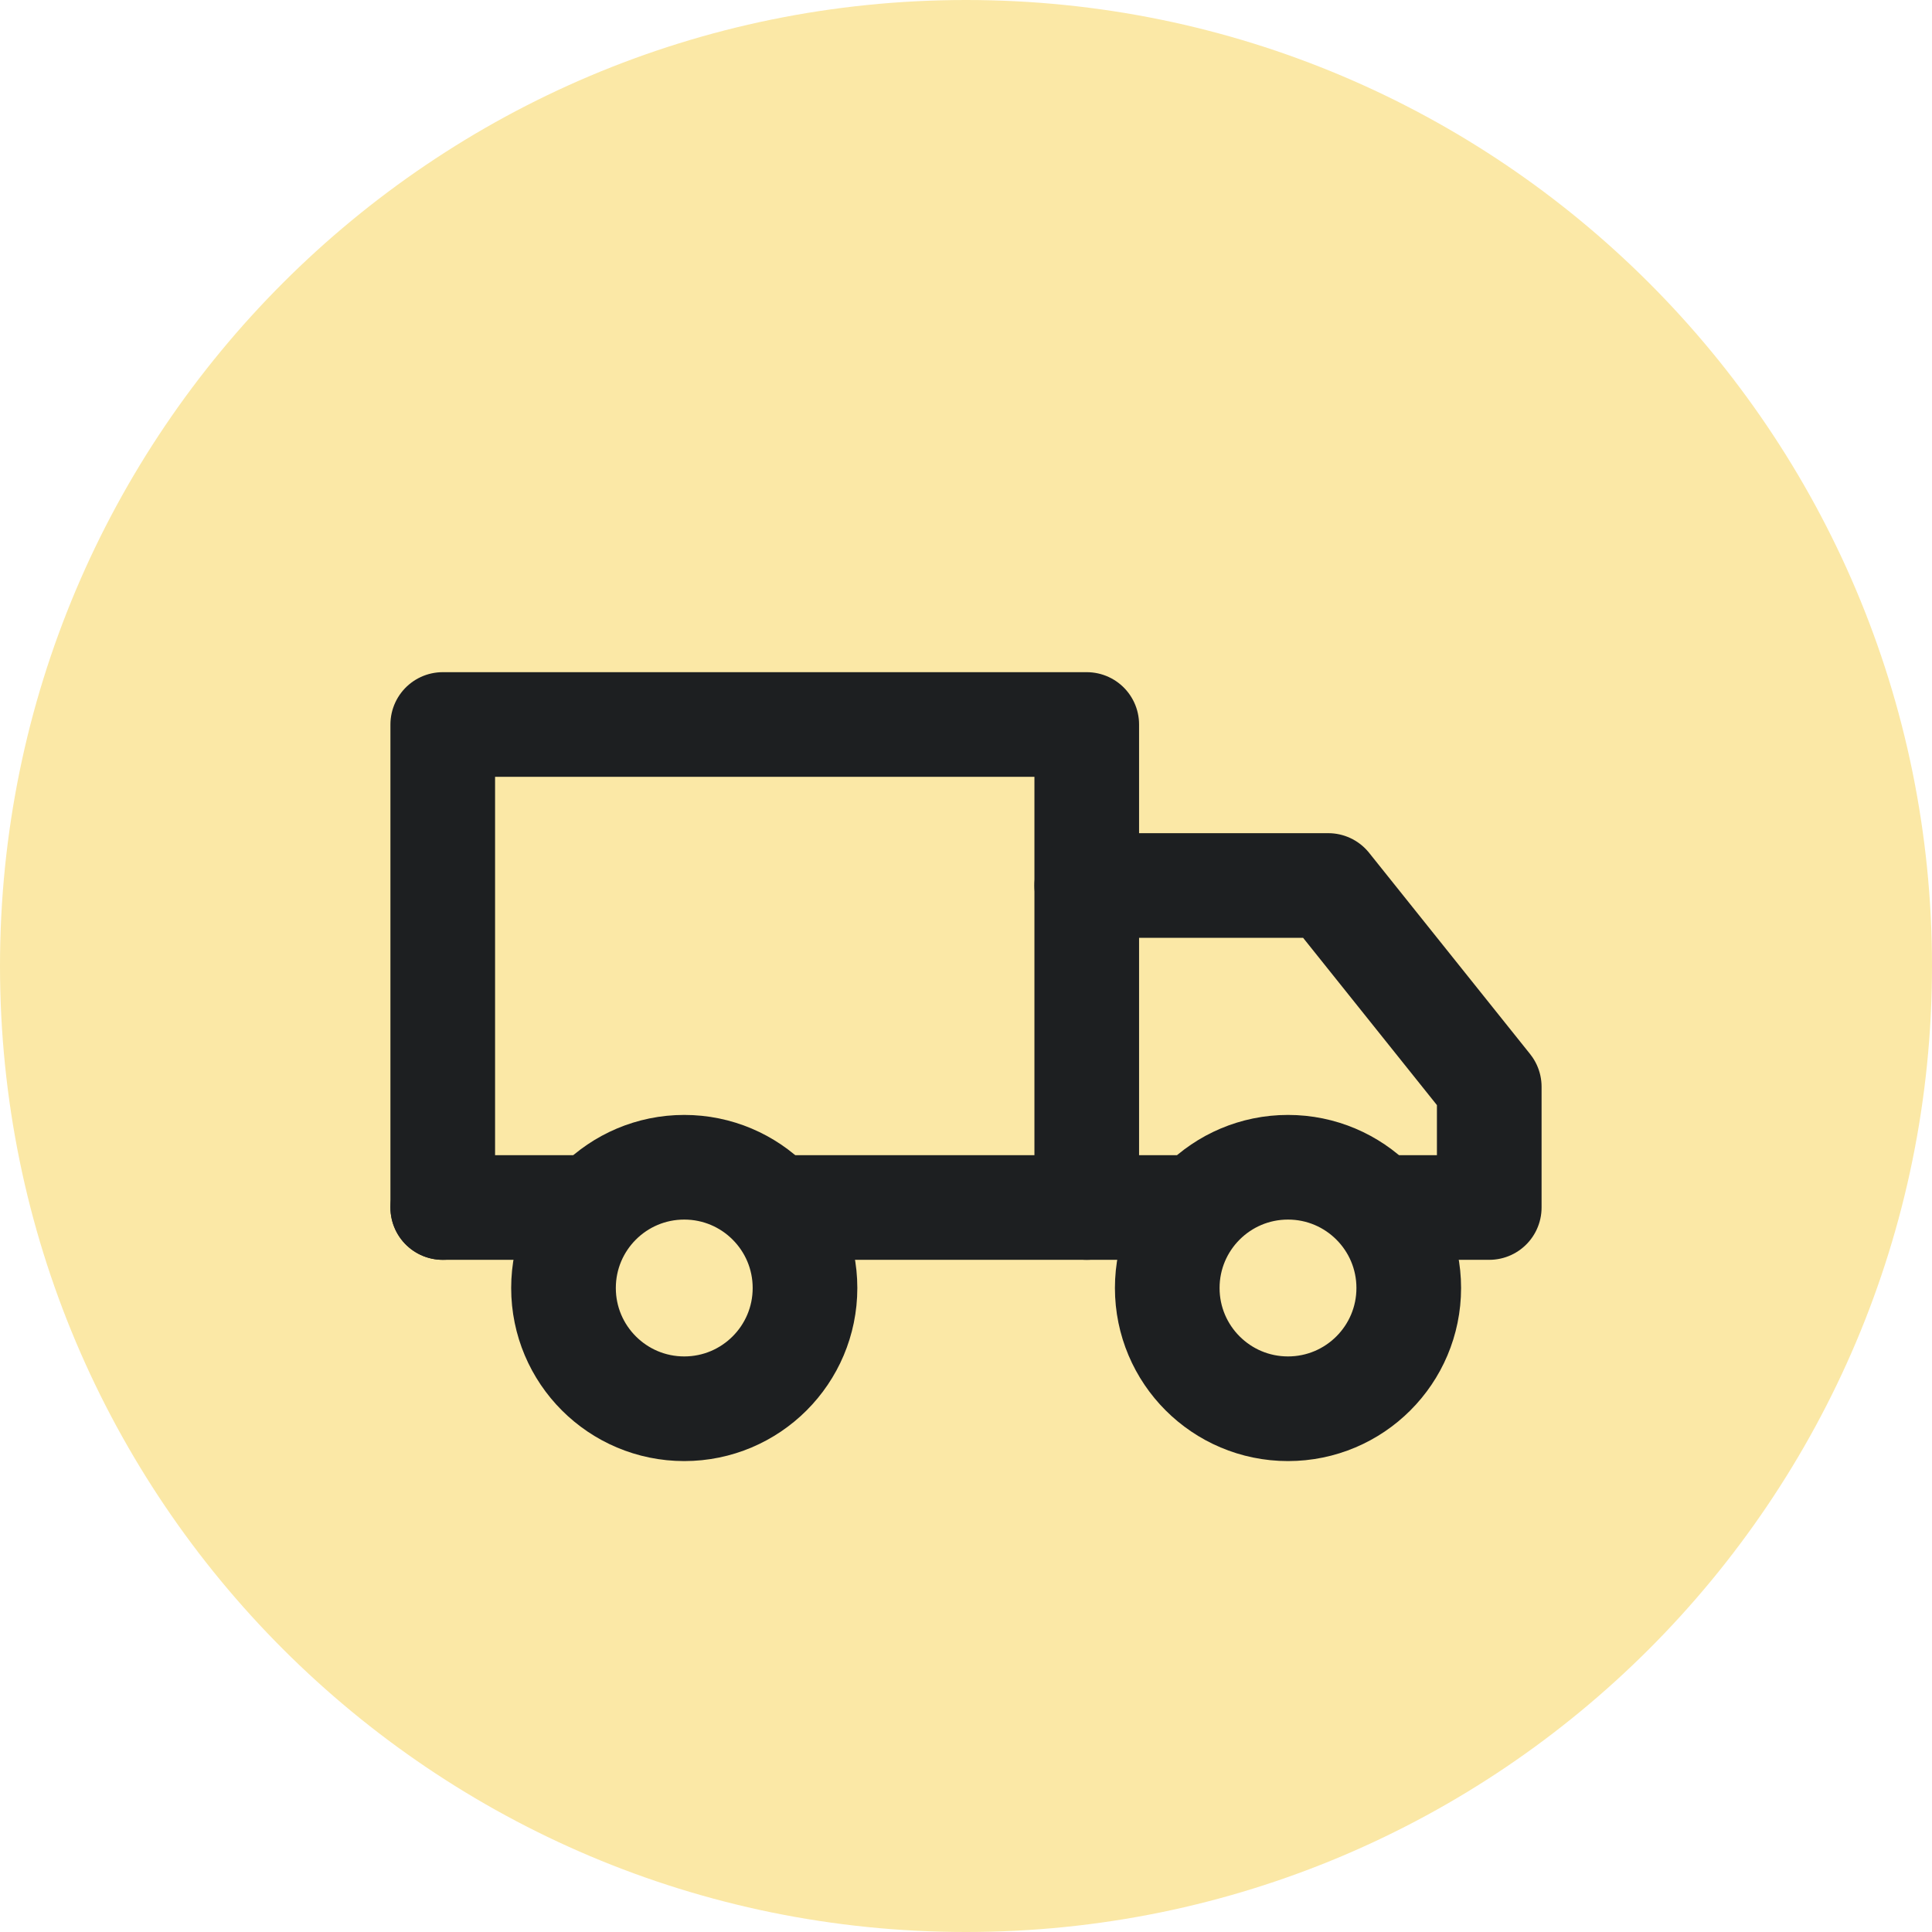
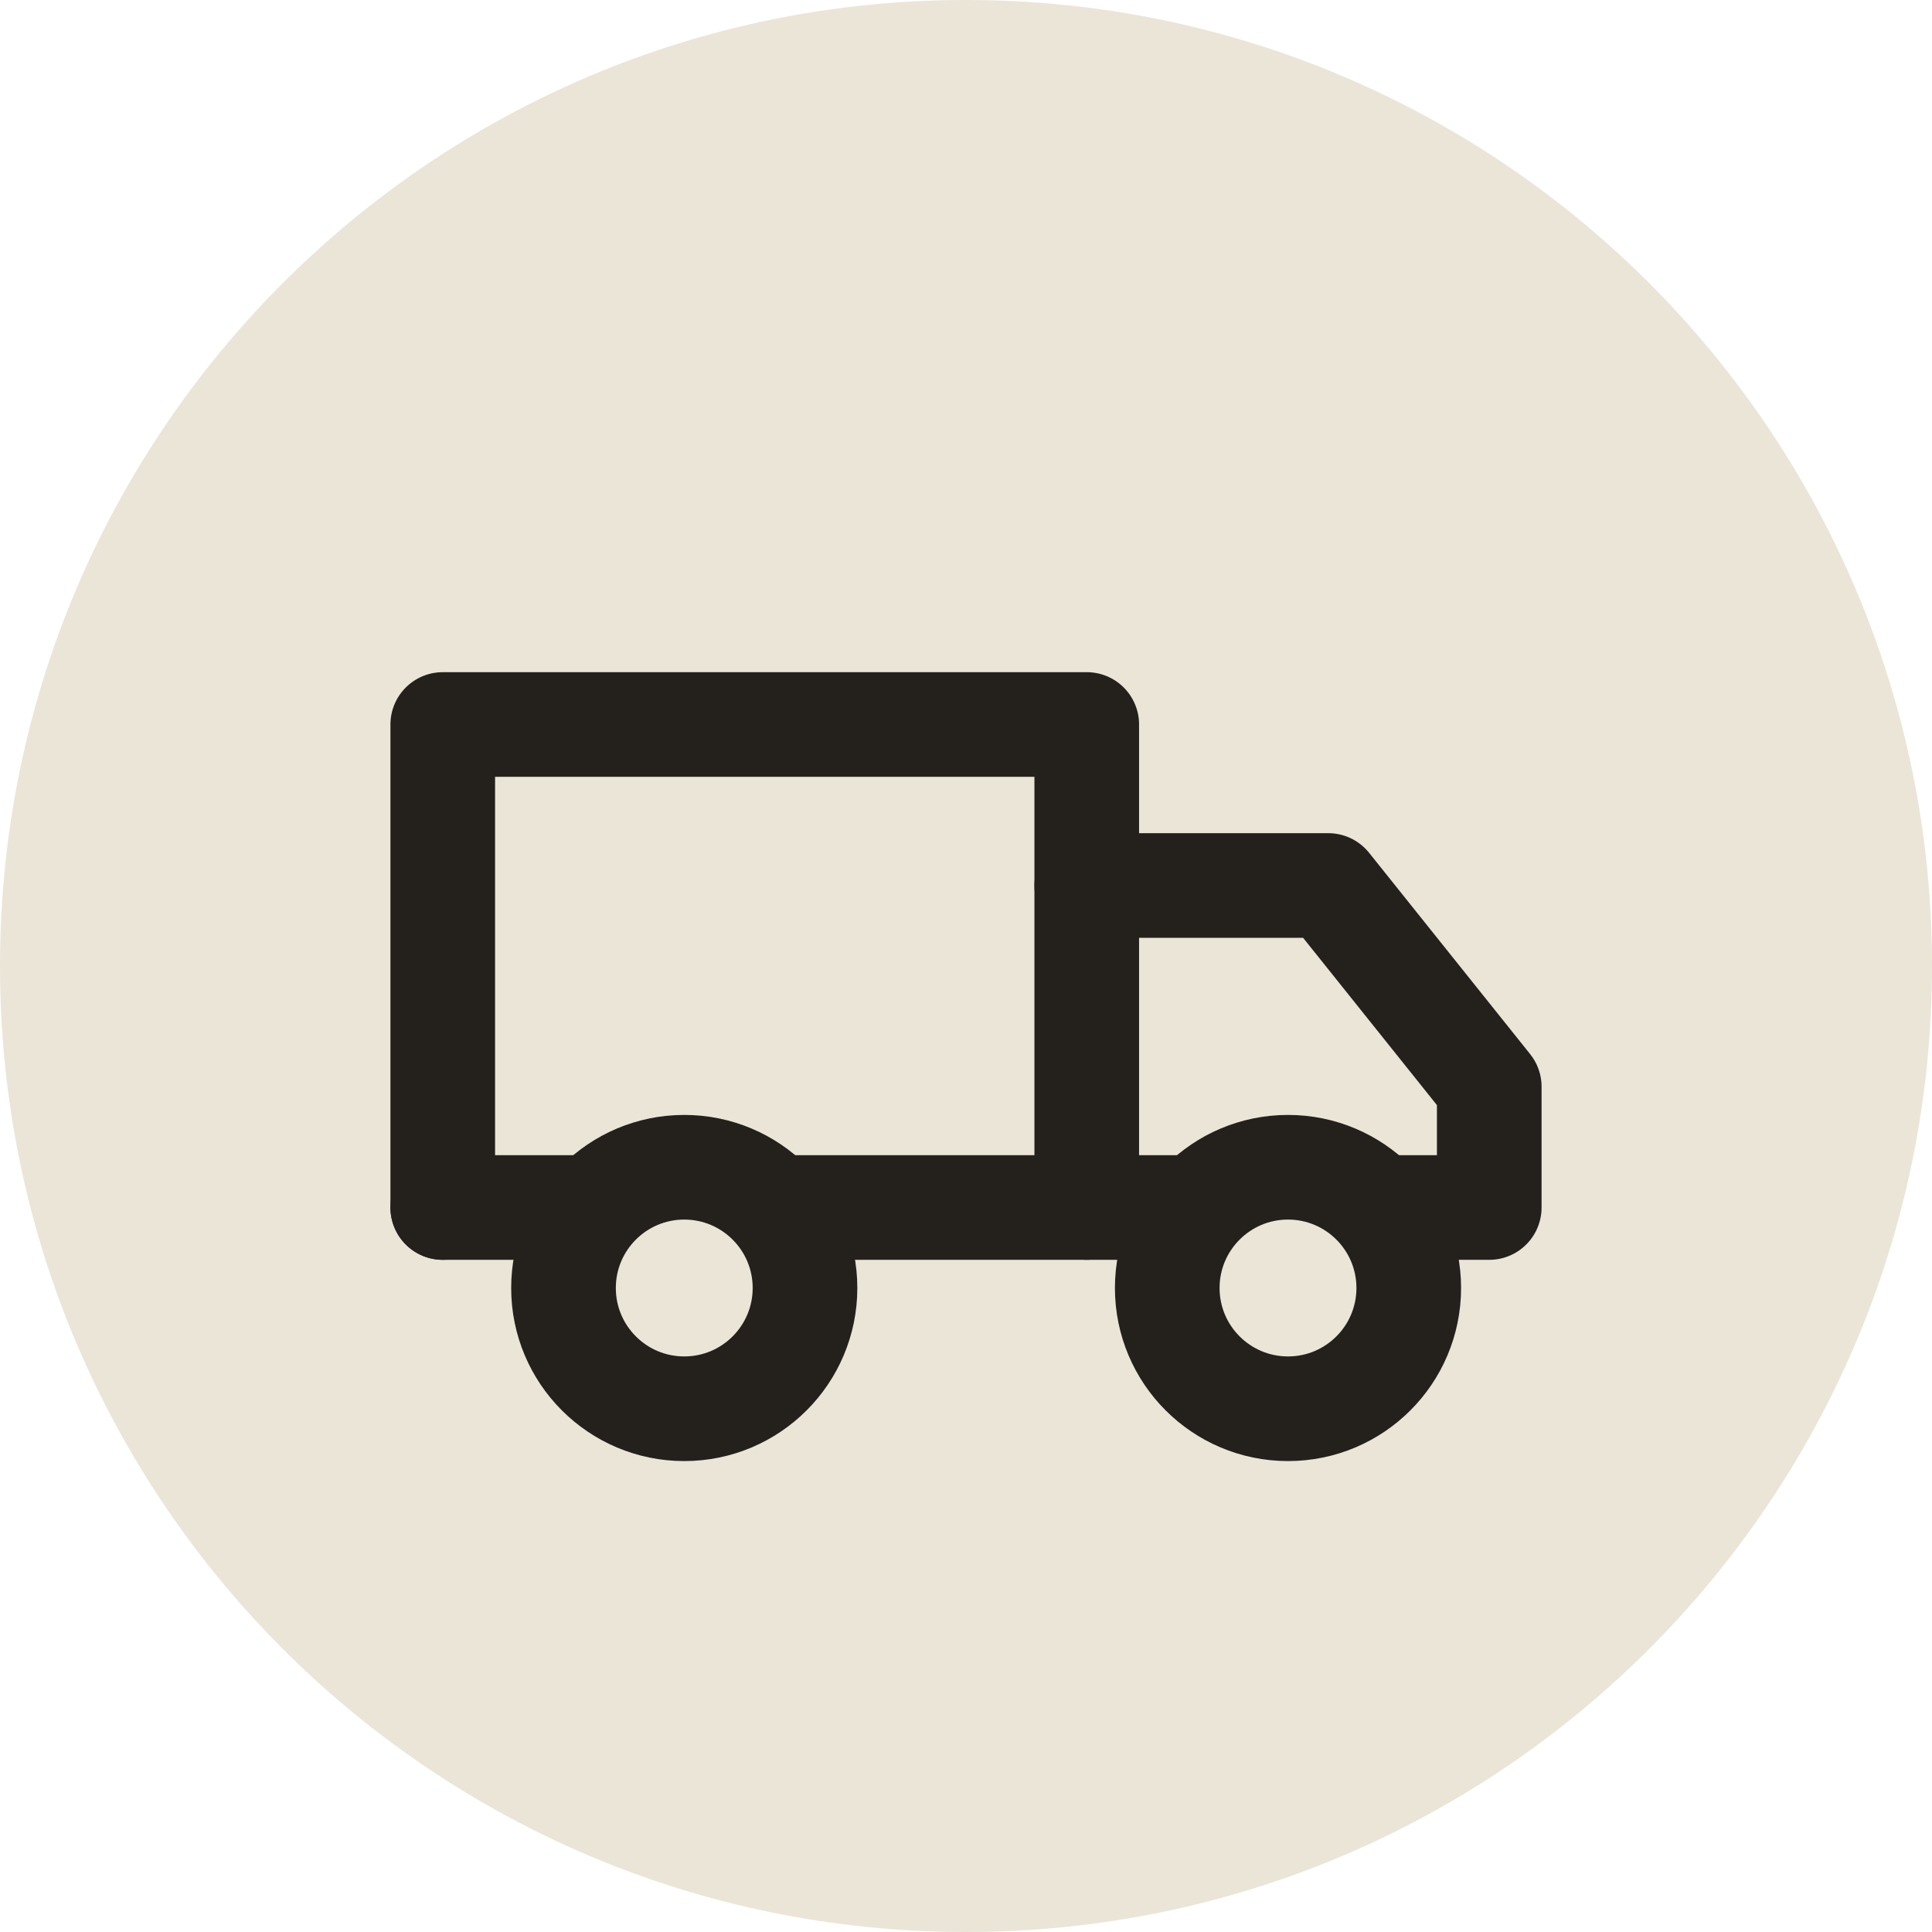
<svg xmlns="http://www.w3.org/2000/svg" viewBox="0 0 48 48">
-   <circle cx="24" cy="24" r="24" fill="#fbe8a6" />
-   <g fill="none" stroke="#1d1f21" stroke-width="2.6" stroke-linecap="round" stroke-linejoin="round">
+   <circle cx="24" cy="24" r="24" fill="#ebe5d8" />
+   <g fill="none" stroke="#24211d" stroke-width="2.6" stroke-linecap="round" stroke-linejoin="round">
    <path d="M11 30V18h16v12" />
    <path d="M27 22h6l4 5v3h-26" />
-     <circle cx="17" cy="32" r="3" fill="#fbe8a6" />
-     <circle cx="32" cy="32" r="3" fill="#fbe8a6" />
+     <circle cx="17" cy="32" r="3" fill="#ebe5d8" />
+     <circle cx="32" cy="32" r="3" fill="#ebe5d8" />
  </g>
</svg>
